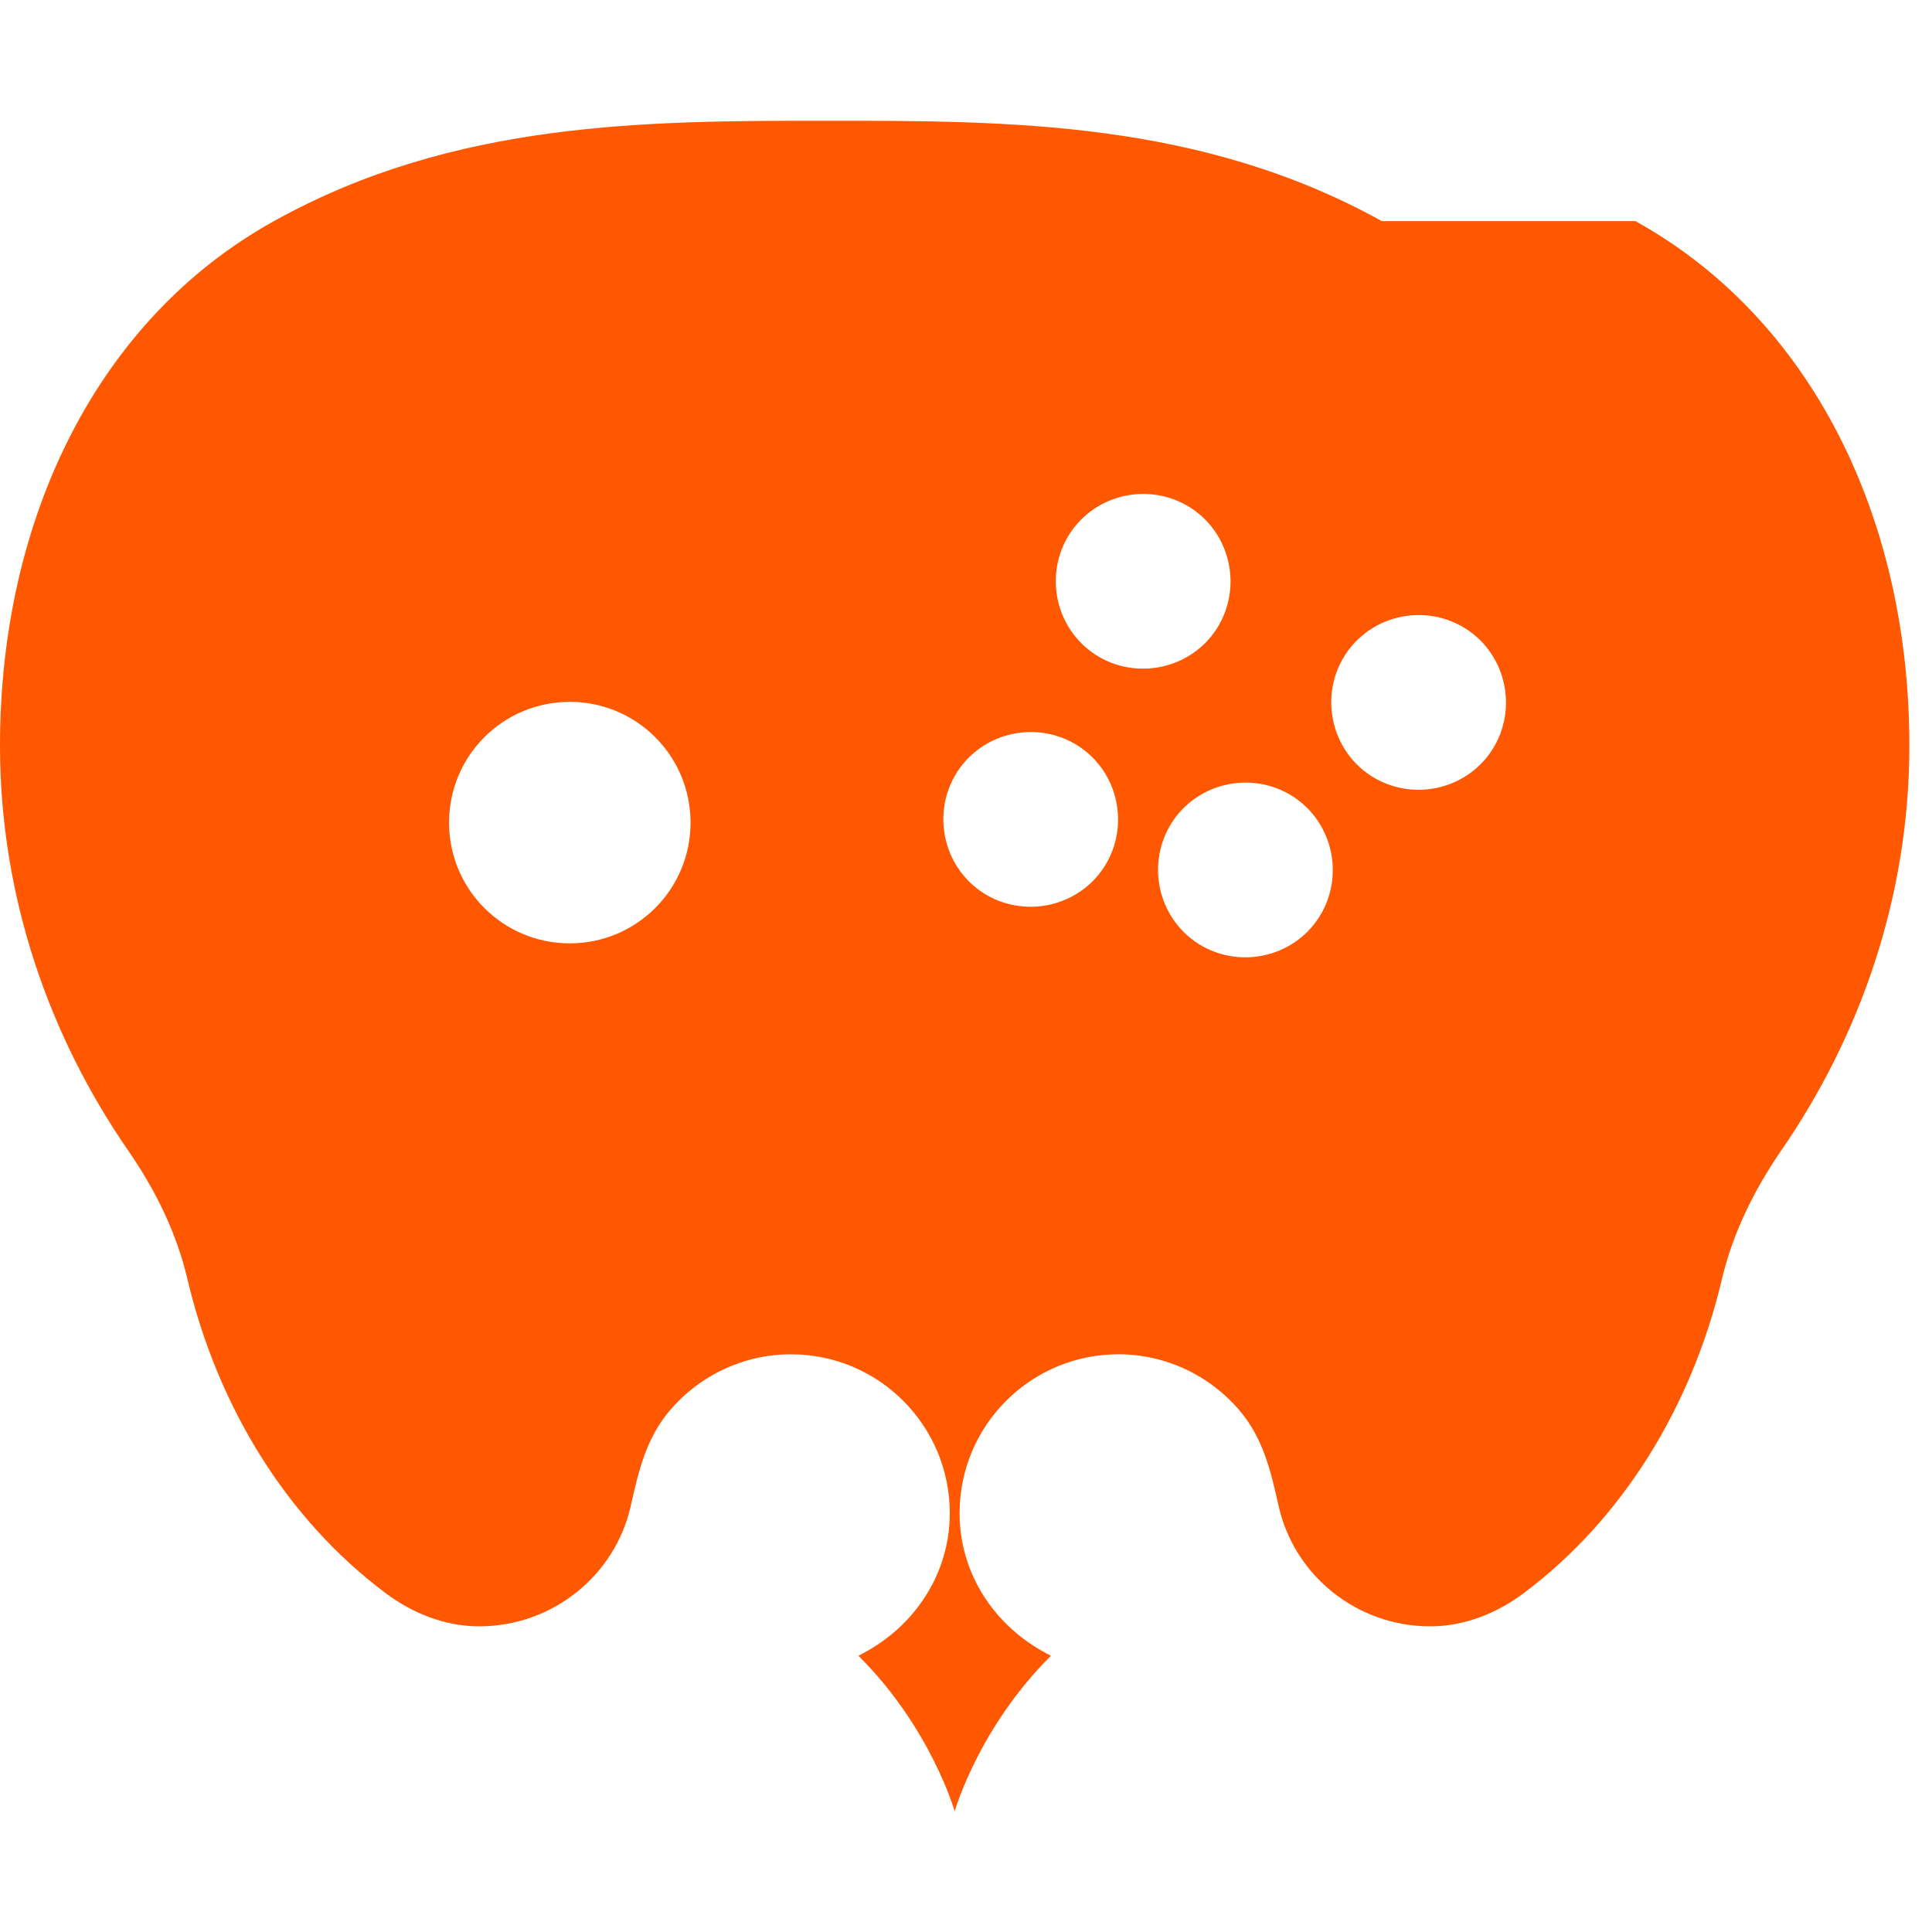
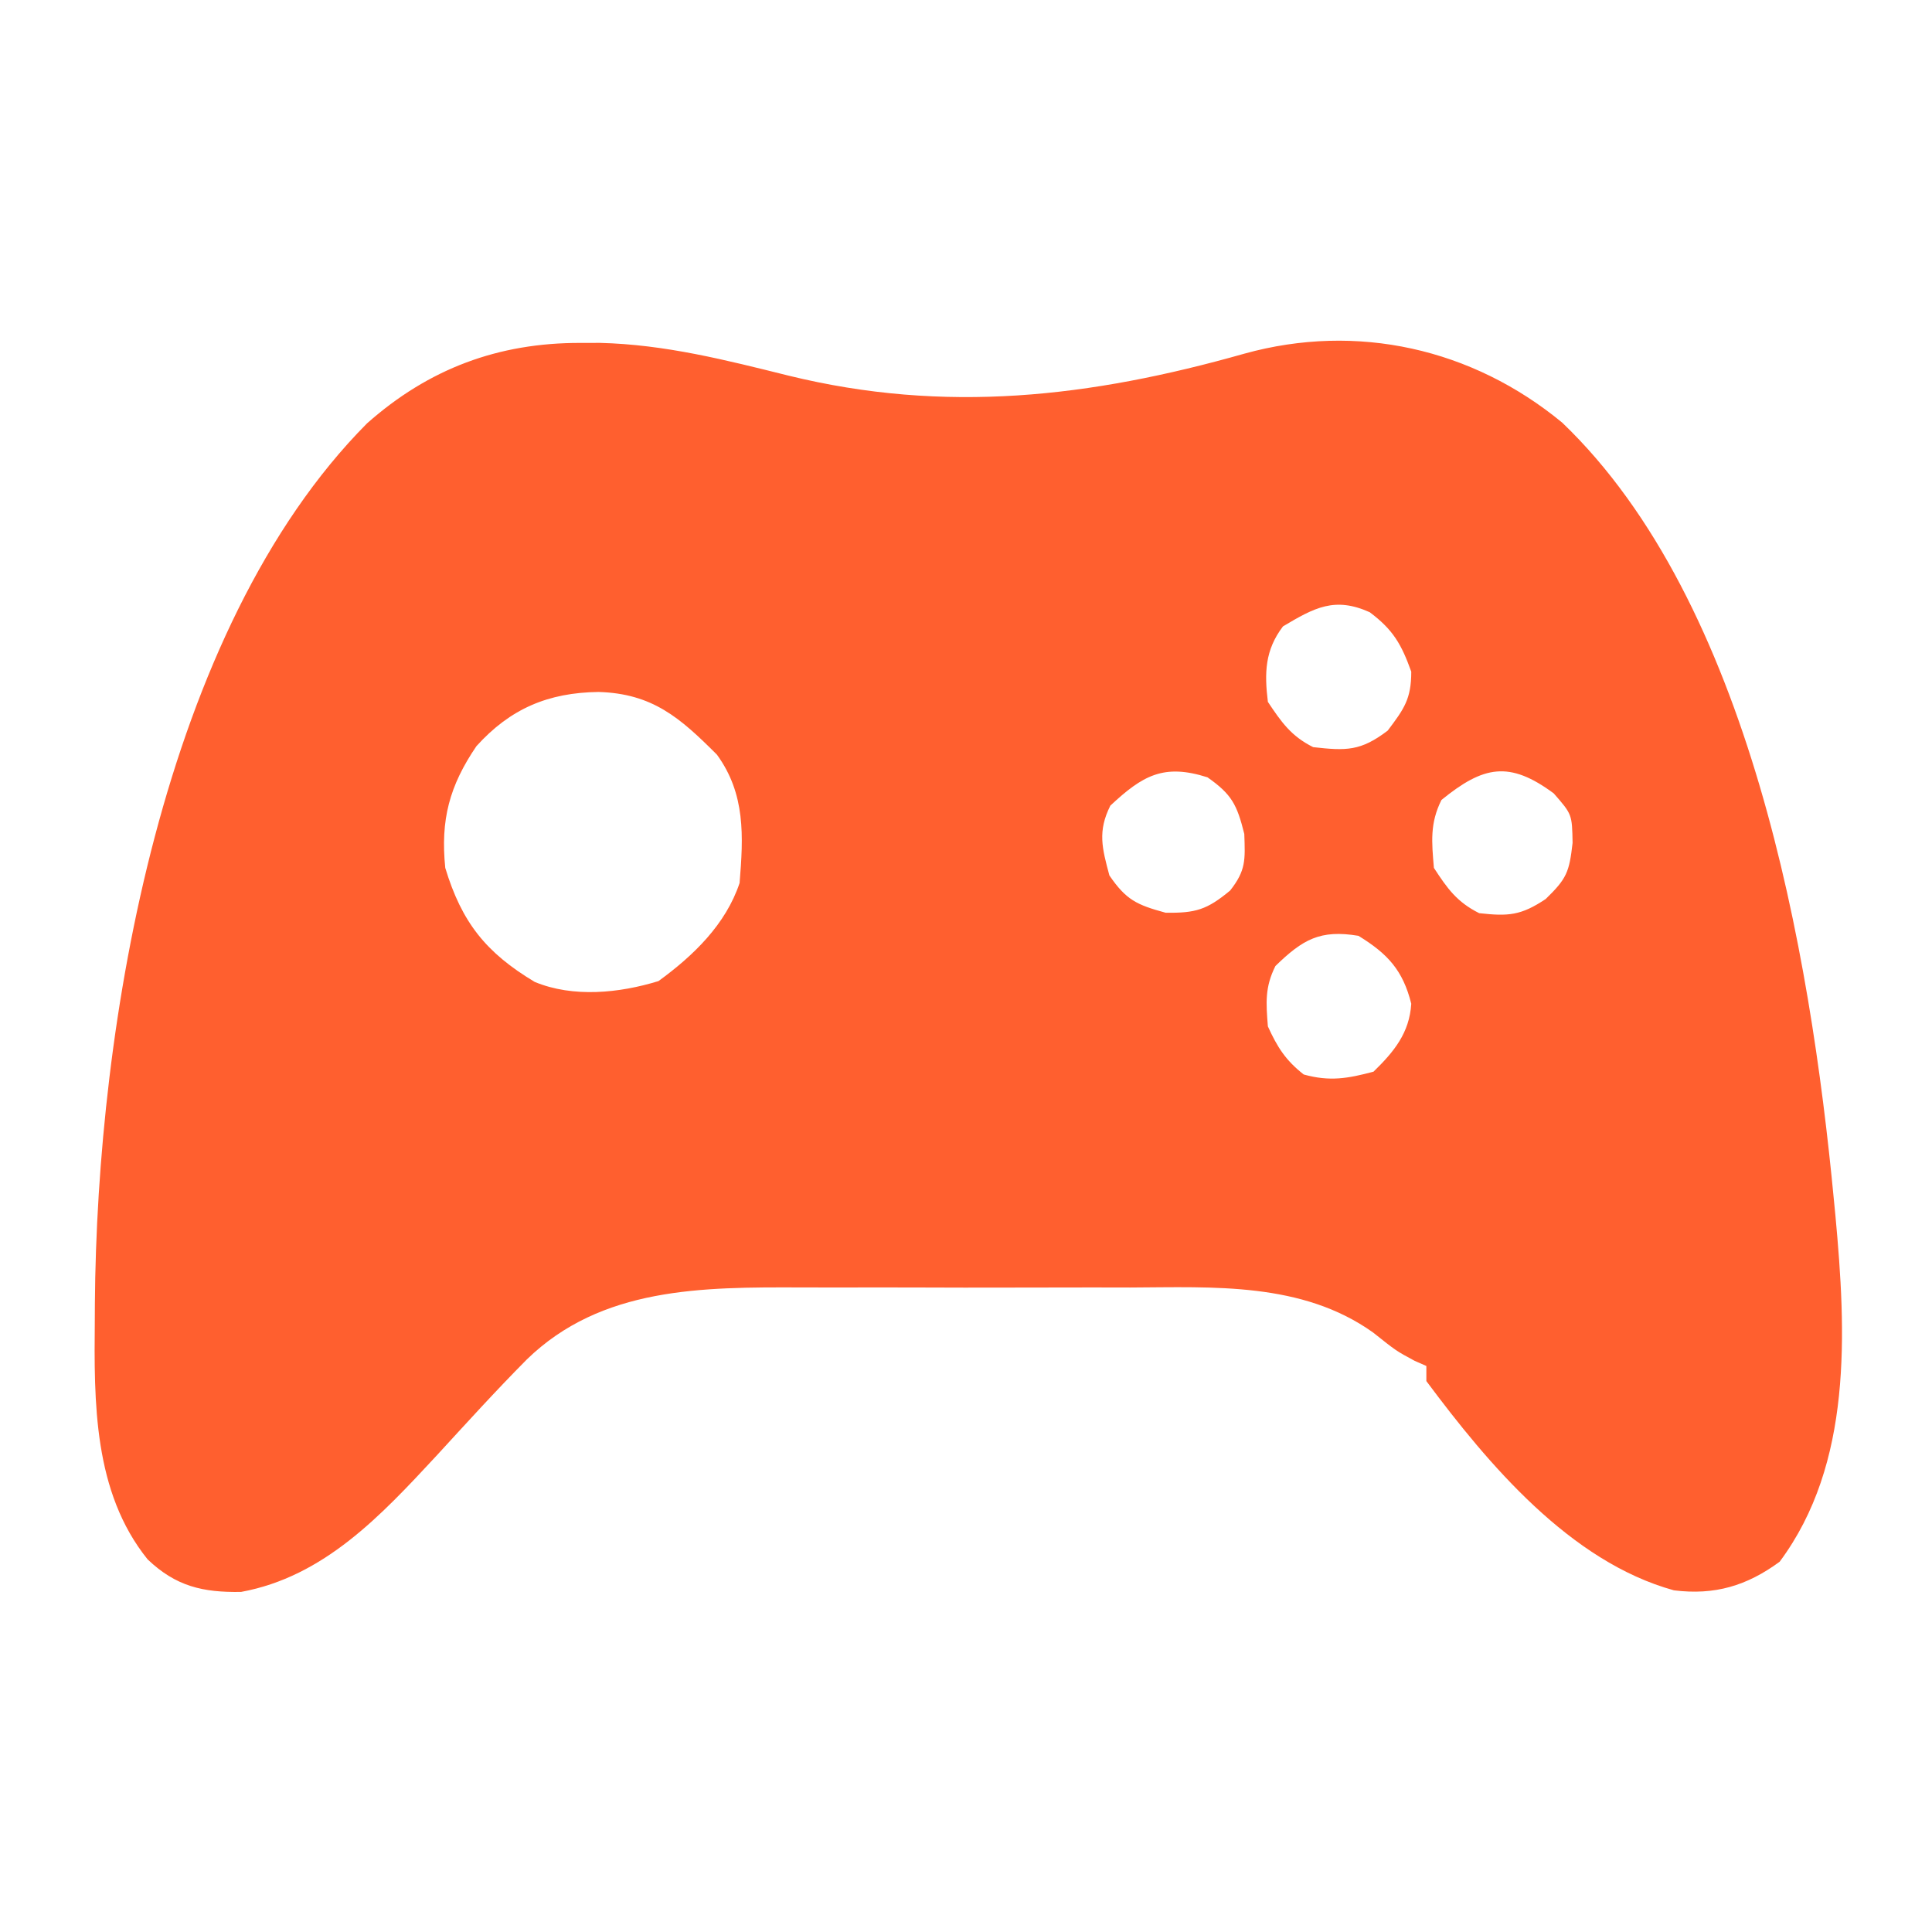
- <svg xmlns="http://www.w3.org/2000/svg" viewBox="0 0 512 512" width="512" height="512">
-   <path fill="#FF5800" d="M366.2 58.6c-48-26.6-98.8-26.6-146.8-26.6s-99 0-146.8 26.6C26 84.4 0 137.2 0 197.6c0 40 13 77 34.1 107.5 7.1 10.3 12.7 21.6 15.6 34 8 33.7 26.3 63.5 52.5 83.1 7.2 5.4 15.8 8.8 24.8 8.8 19.3 0 36.1-13.4 40.2-32.1 2-8.9 4-17.7 10.3-25.1 8-9.4 19.7-14.9 32.1-14.9 23.3 0 42.1 18.9 42.1 42.1 0 16-9.2 29.8-22.9 37.1l-1.3.7C246.7 457.9 253 480 253 480s6.3-22.1 25.5-41.2l-1.3-.7c-13.7-7.3-22.9-21.1-22.9-37.1 0-23.3 18.9-42.1 42.1-42.1 12.4 0 24.1 5.5 32.1 14.9 6.3 7.4 8.3 16.2 10.3 25.1 4.1 18.7 20.9 32.1 40.2 32.1 9 0 17.6-3.4 24.8-8.8 26.2-19.6 44.5-49.4 52.5-83.1 2.9-12.3 8.5-23.6 15.6-34 21.1-30.5 34.1-67.5 34.1-107.5 0-60.4-26-113.2-72.6-139zM151 250c-17.7 0-32-14.3-32-32s14.3-32 32-32 32 14.3 32 32-14.3 32-32 32zm138.8-16.7c-8.9 9.1-23.6 9.4-32.8.5-9.1-8.9-9.4-23.6-.5-32.8 8.9-9.1 23.6-9.4 32.8-.5 9.1 8.9 9.4 23.6.5 32.8zm29.8-63.1c-8.9 9.1-23.6 9.4-32.8.5-9.1-8.9-9.4-23.6-.5-32.8 8.9-9.1 23.6-9.4 32.8-.5 9.1 8.9 9.4 23.6.5 32.8zm27.1 76.5c-8.9 9.1-23.6 9.4-32.8.5-9.1-8.9-9.4-23.6-.5-32.8 8.9-9.1 23.6-9.4 32.8-.5 9.1 8.9 9.4 23.6.5 32.8zm45.9-44.4c-8.9 9.1-23.6 9.4-32.8.5-9.1-8.9-9.4-23.6-.5-32.8 8.9-9.1 23.6-9.4 32.8-.5 9.1 8.9 9.4 23.6.5 32.8z" />
+ <svg xmlns="http://www.w3.org/2000/svg" version="1.1" width="256" height="256">
+   <path d="M0 0 C24.851 23.8 32.876 70.09 36 103 C36.067 103.687 36.134 104.374 36.203 105.082 C37.634 120.545 38.491 137.941 28.812 150.938 C24.46 154.13 20.214 155.4 14.805 154.727 C1.044 150.929 -9.793 138.025 -18 127 C-18 126.34 -18 125.68 -18 125 C-18.773 124.66 -18.773 124.66 -19.562 124.312 C-22 123 -22 123 -25.062 120.562 C-34.478 113.853 -46.195 114.554 -57.242 114.602 C-58.899 114.6 -60.556 114.597 -62.213 114.593 C-65.671 114.588 -69.129 114.595 -72.586 114.609 C-76.983 114.626 -81.378 114.616 -85.775 114.598 C-89.193 114.587 -92.611 114.591 -96.029 114.599 C-97.648 114.601 -99.268 114.598 -100.887 114.591 C-113.914 114.547 -127.312 114.517 -137.199 124.141 C-141.321 128.293 -145.253 132.631 -149.209 136.941 C-156.53 144.825 -164.058 152.923 -175.062 154.938 C-180.125 155.018 -183.687 154.206 -187.441 150.625 C-194.639 141.687 -194.54 129.787 -194.438 118.875 C-194.434 118.176 -194.431 117.477 -194.427 116.756 C-194.171 79.852 -185.527 27.47 -158.371 0.102 C-150.195 -7.145 -140.985 -10.591 -130.062 -10.562 C-128.795 -10.564 -128.795 -10.564 -127.502 -10.566 C-118.884 -10.356 -110.837 -8.296 -102.507 -6.225 C-81.742 -1.134 -62.521 -3.355 -42.09 -9.145 C-27.195 -13.268 -11.921 -9.839 0 0 Z M-37 27 C-39.387 30.146 -39.473 33.141 -39 37 C-37.2 39.7 -35.916 41.542 -33 43 C-28.607 43.497 -26.699 43.532 -23.125 40.812 C-20.936 37.915 -20 36.605 -20 33 C-21.309 29.363 -22.395 27.454 -25.5 25.125 C-30.139 23.037 -32.824 24.512 -37 27 Z M-143.875 42.875 C-147.456 48.142 -148.646 52.643 -148 59 C-145.814 66.218 -142.611 70.237 -136.148 74.109 C-131.046 76.225 -124.919 75.591 -119.75 74 C-115.125 70.637 -110.831 66.494 -109 61 C-108.493 54.786 -108.21 49.211 -112 44 C-116.896 39.094 -120.551 35.9 -127.688 35.688 C-134.364 35.775 -139.379 37.894 -143.875 42.875 Z M-59.875 50.75 C-61.579 54.159 -60.968 56.384 -60 60 C-57.777 63.249 -56.38 63.896 -52.562 64.938 C-48.556 65.008 -47.056 64.532 -44 62 C-41.899 59.326 -42.002 57.957 -42.125 54.5 C-43.092 50.633 -43.765 49.273 -47 47 C-52.807 45.147 -55.597 46.757 -59.875 50.75 Z M-16 50 C-17.55 53.1 -17.29 55.579 -17 59 C-15.204 61.753 -13.947 63.526 -11 65 C-7.128 65.43 -5.475 65.317 -2.188 63.125 C0.596 60.421 0.935 59.577 1.375 55.688 C1.307 51.904 1.307 51.904 -1.125 49.125 C-7.014 44.773 -10.43 45.466 -16 50 Z M-38 72 C-39.41 74.82 -39.245 76.87 -39 80 C-37.737 82.778 -36.648 84.491 -34.25 86.375 C-30.818 87.328 -28.422 86.917 -25 86 C-22.281 83.352 -20.242 80.869 -20 77 C-21.11 72.56 -23.124 70.378 -27 68 C-32.079 67.154 -34.371 68.475 -38 72 Z " fill="#FF5F2F" transform="translate(207,56)" />
</svg>
